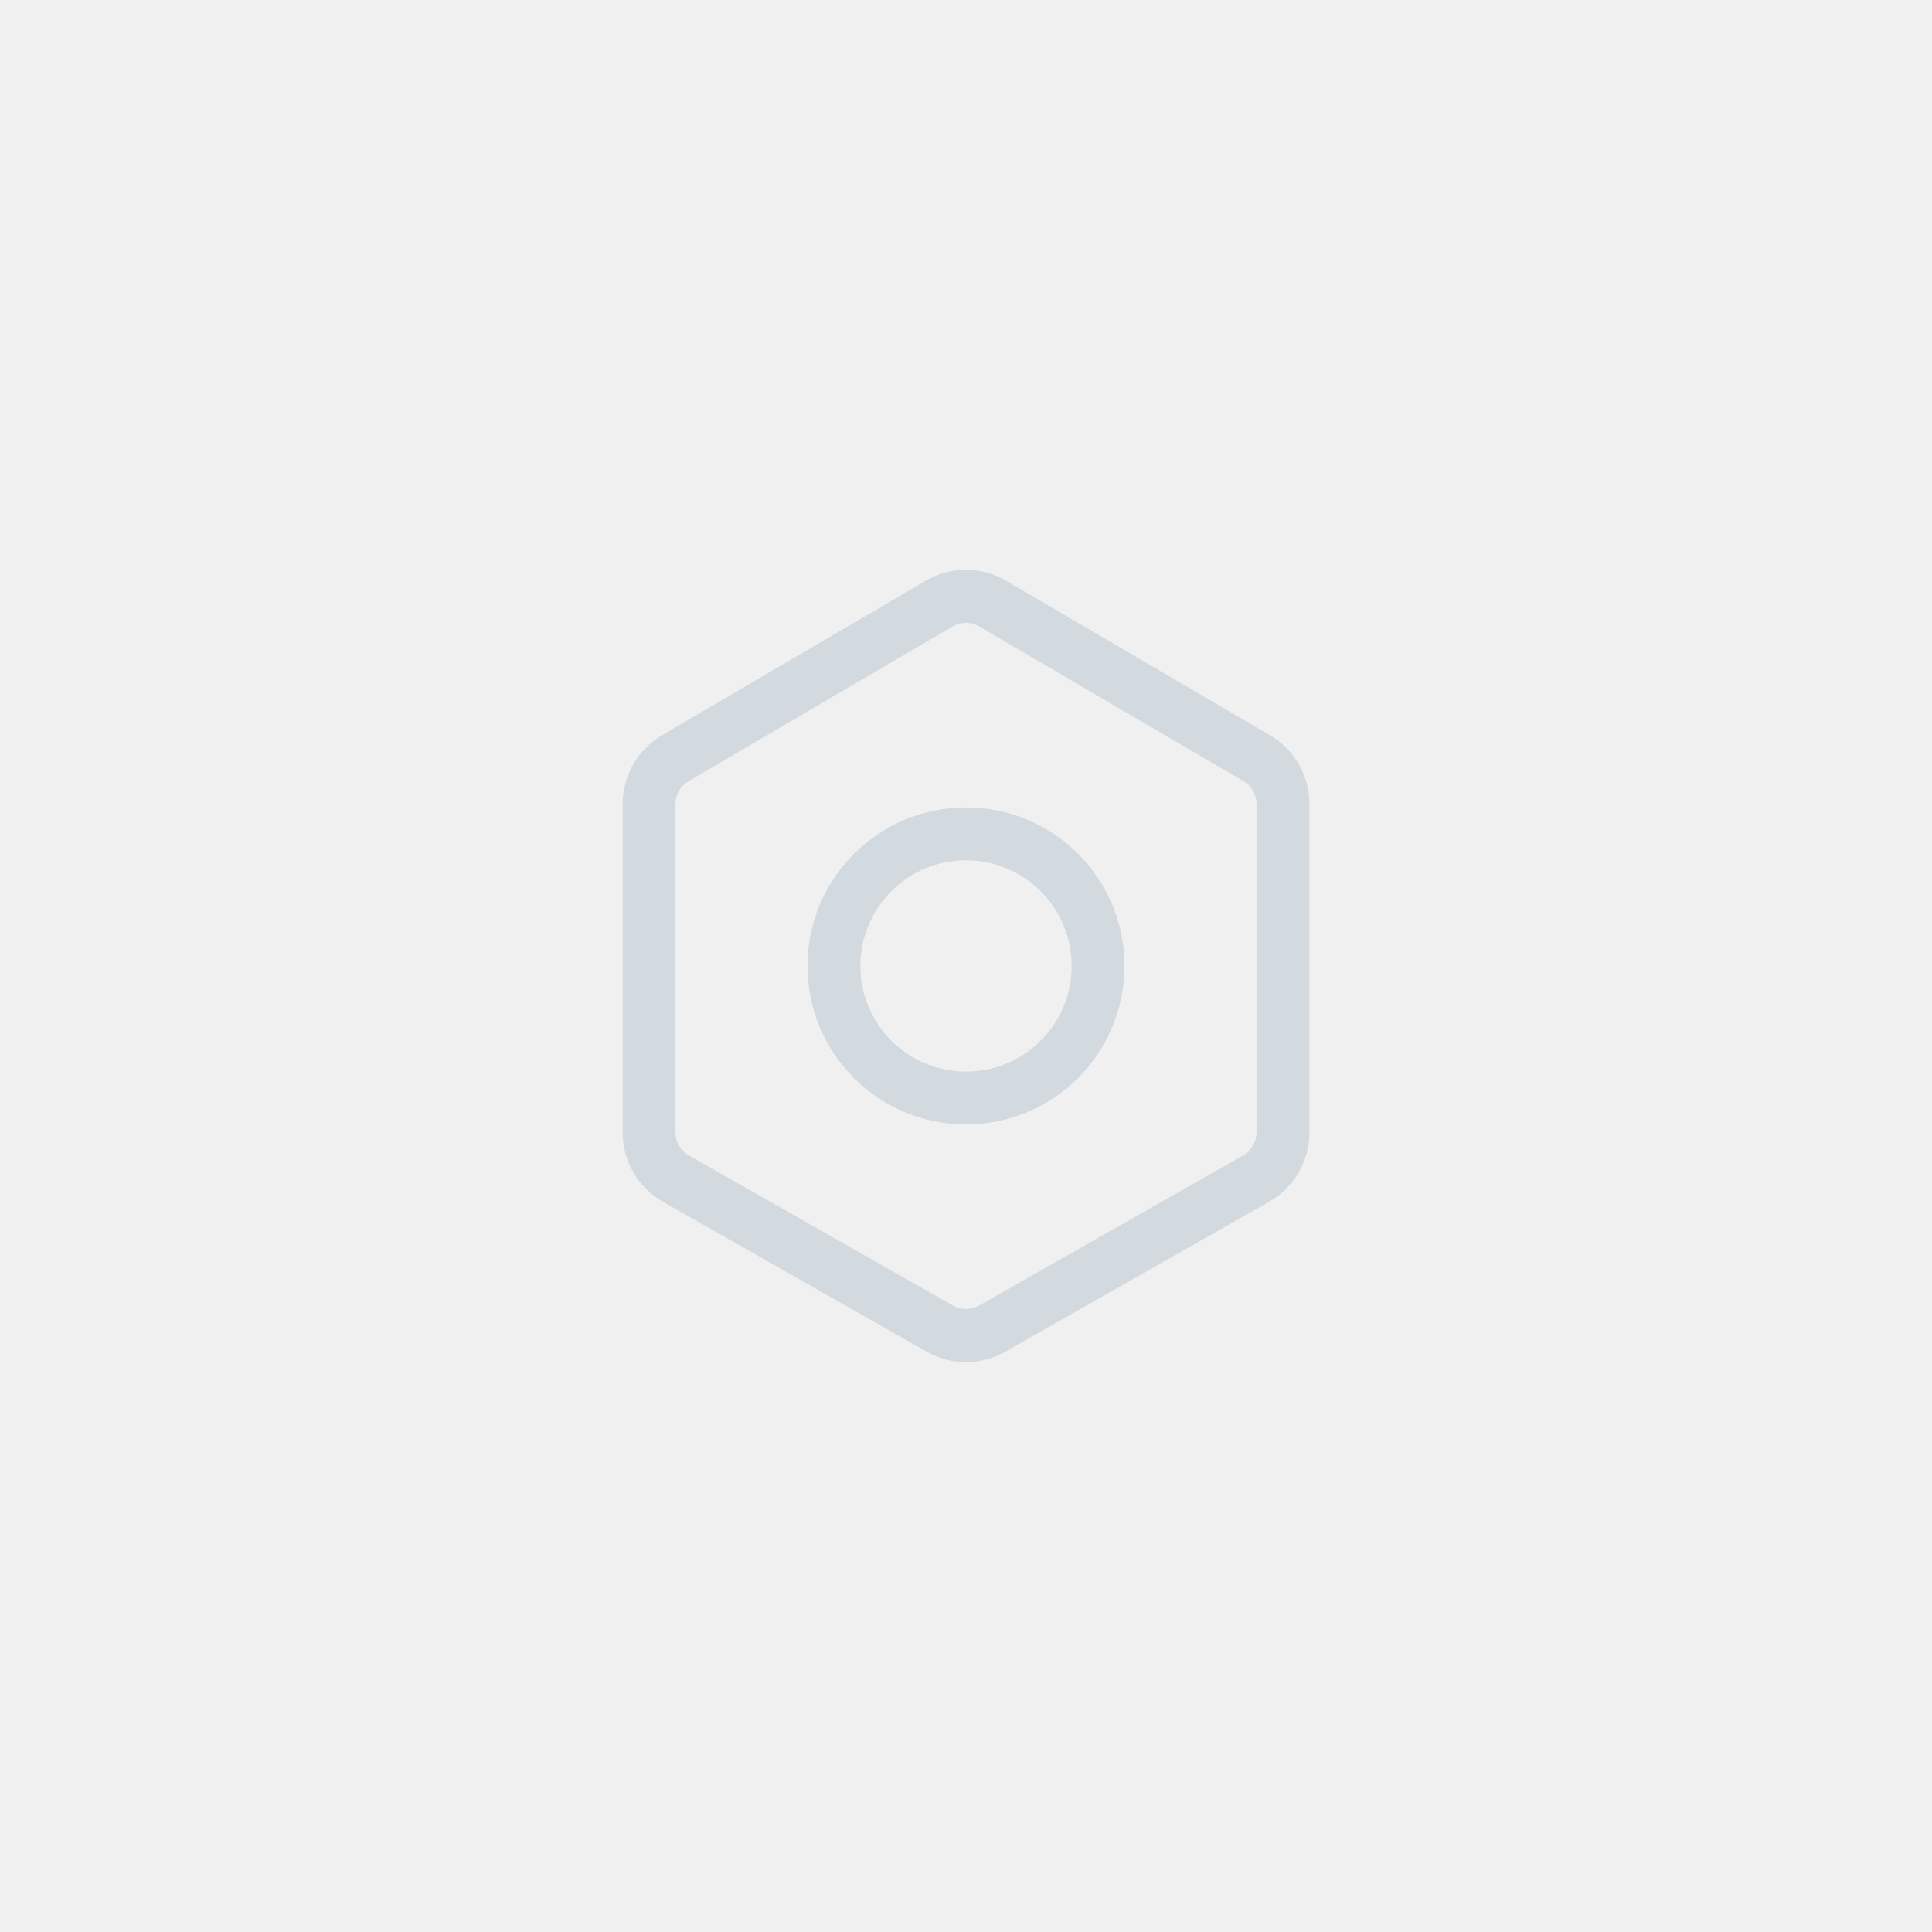
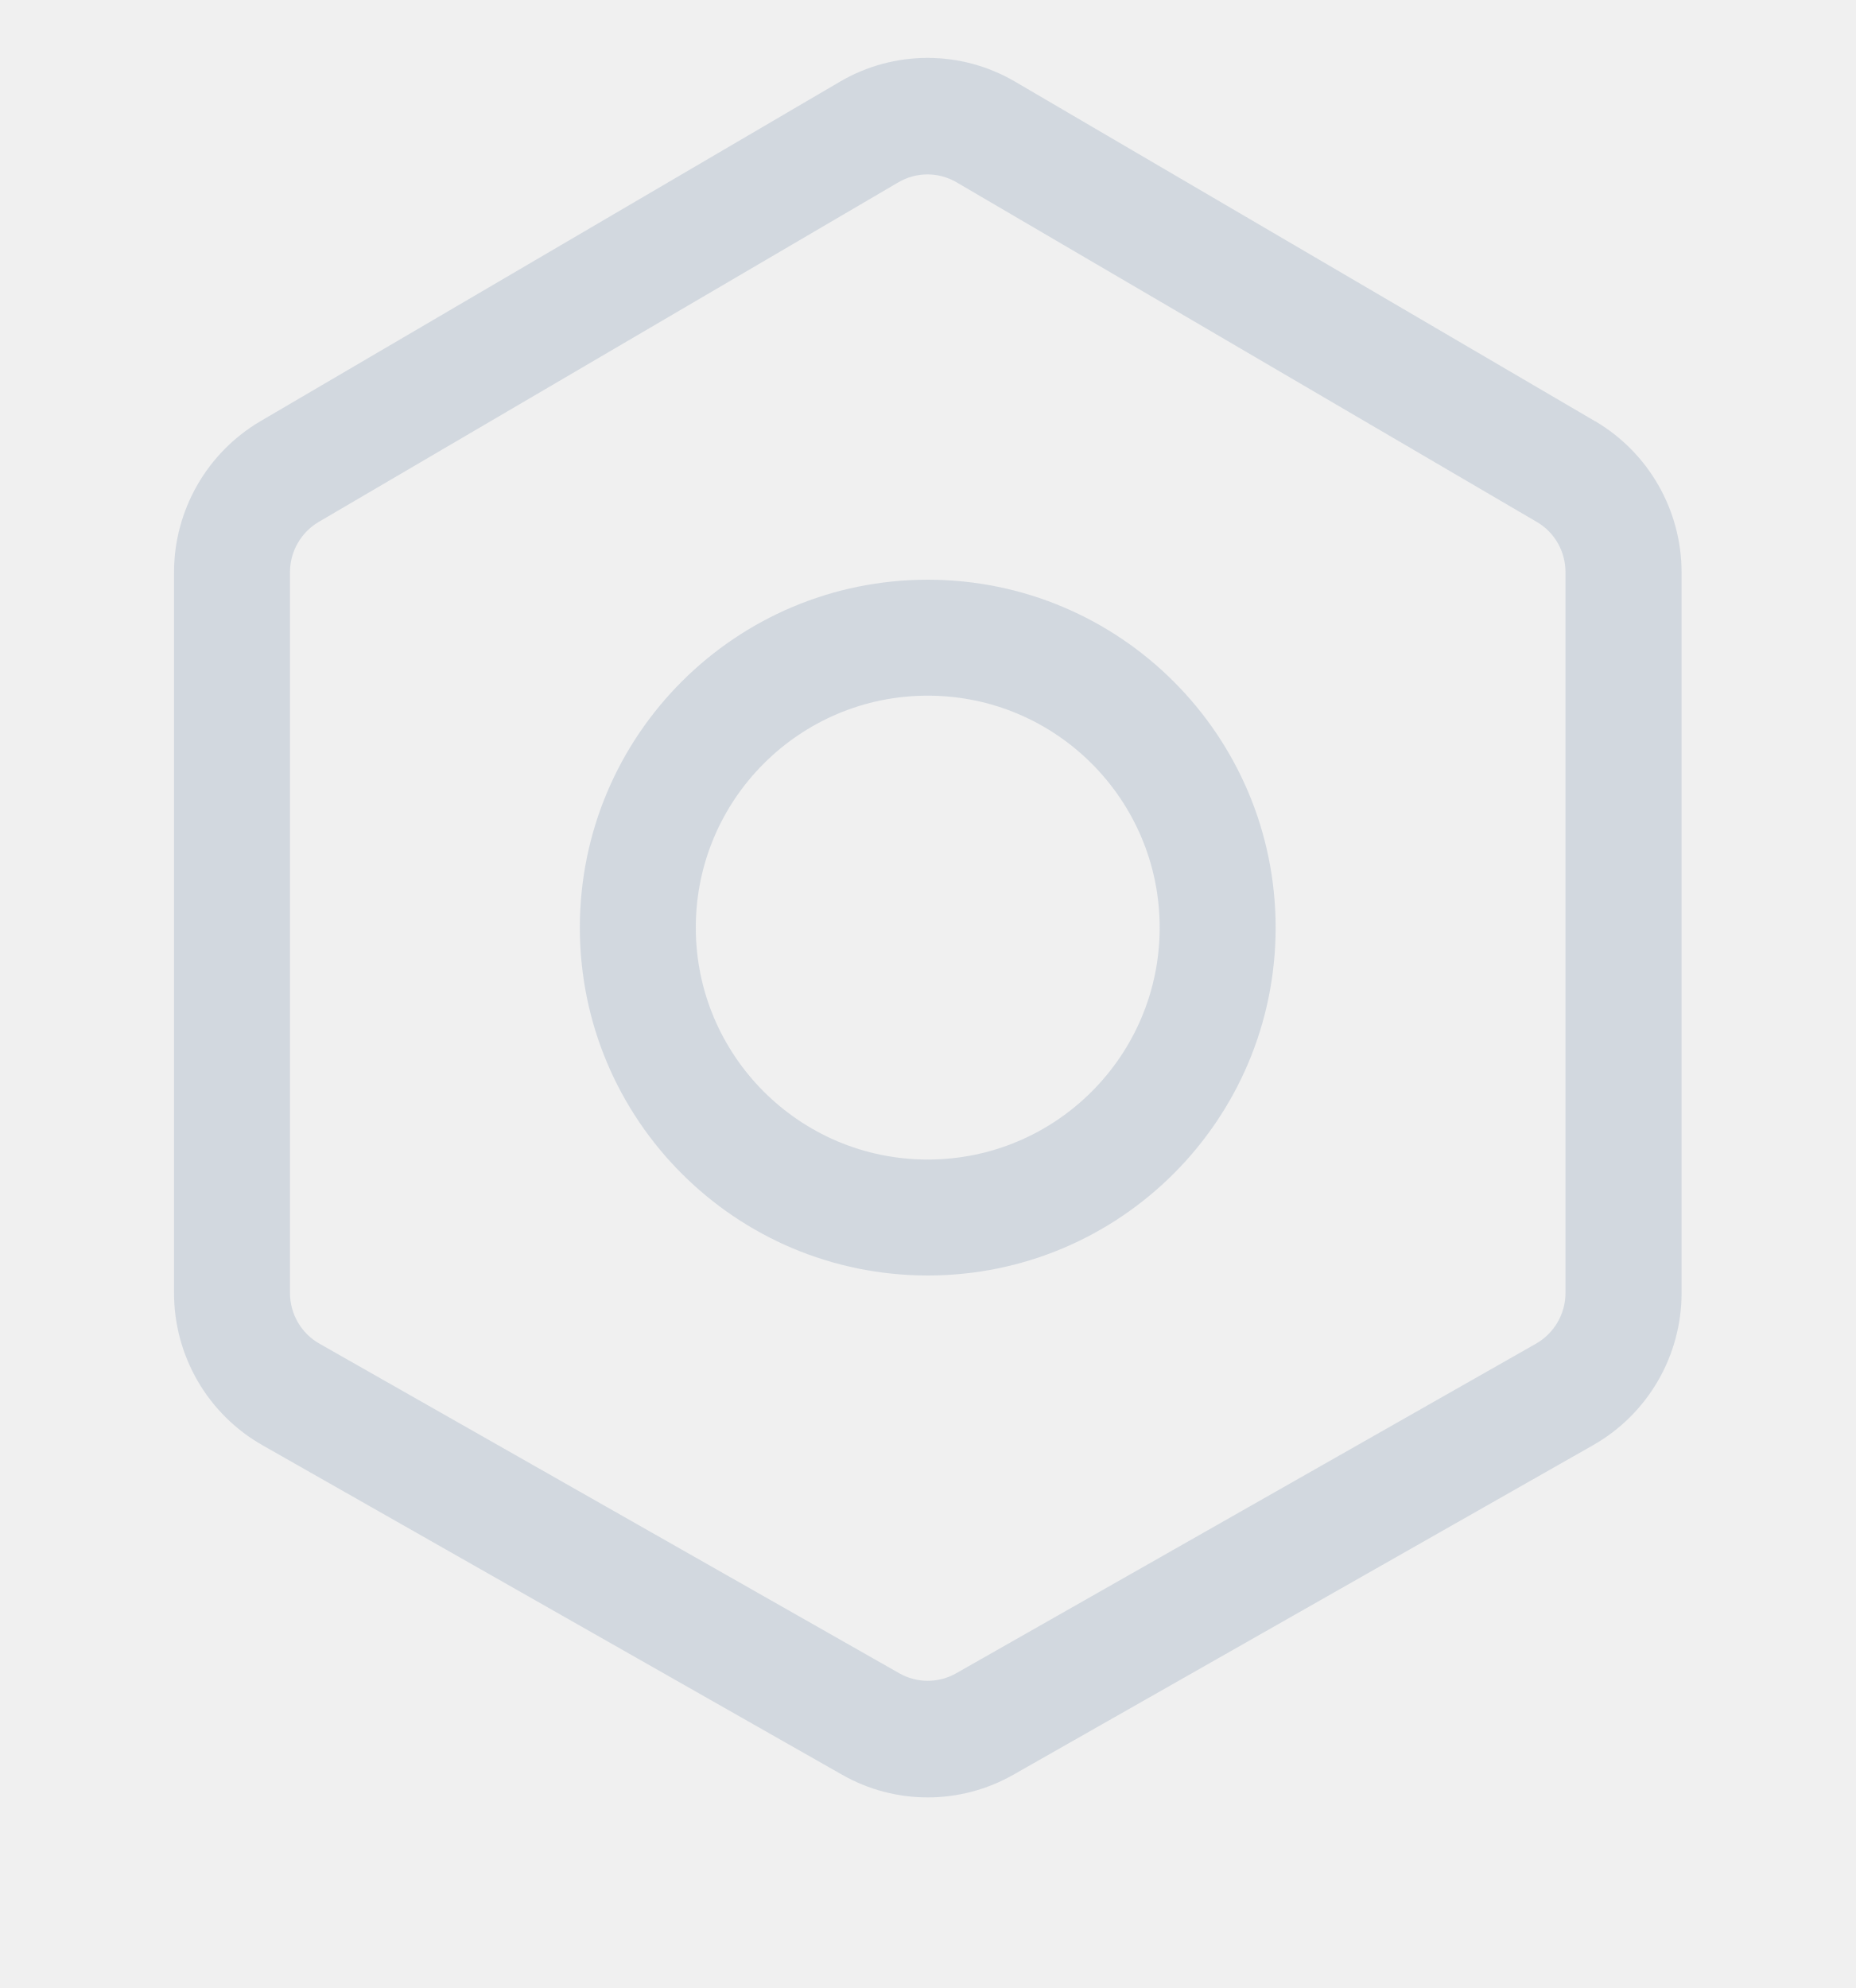
- <svg xmlns="http://www.w3.org/2000/svg" viewBox="0 0 32 32">
+ <svg xmlns="http://www.w3.org/2000/svg" viewBox="0 0 14 15">
  <filter id="a">
    <feColorMatrix in="SourceGraphic" type="matrix" values="0 0 0 0 0.603 0 0 0 0 0.652 0 0 0 0 0.715 0 0 0 1 0" />
  </filter>
  <filter id="b">
    <feColorMatrix in="SourceGraphic" type="matrix" values="0 0 0 0 0.454 0 0 0 0 0.49 0 0 0 0 0.533 0 0 0 1 0" />
  </filter>
  <filter id="c">
    <feColorMatrix in="SourceGraphic" type="matrix" values="0 0 0 0 0.454 0 0 0 0 0.49 0 0 0 0 0.533 0 0 0 1 0" />
  </filter>
-   <g fill="none" fill-rule="evenodd" filter="url(#a)" transform="translate(-747 -904)">
-     <g transform="translate(747 904)">
-       <path d="m0 0h32v32h-32z" fill="#000" opacity="0" />
-       <g filter="url(#b)" opacity=".813">
-         <g filter="url(#c)" transform="translate(9 9)">
-           <g fill-rule="nonzero">
-             <path d="m0 .875h14v14h-14z" fill="#3d4641" opacity="0" />
-             <path d="m12.035 3.178-4.376-2.562c-.408-.239-.913-.239-1.321 0l-4.373 2.562c-.404.238-.652.672-.652 1.141v5.437c0 .476.255.914.666 1.148l4.375 2.487c.4.228.891.228 1.292 0l4.375-2.487c.413-.235.667-.674.667-1.148v-5.437c0-.469-.248-.903-.652-1.141zm-.223 6.577c0 .158-.085.305-.222.383l-4.375 2.487c-.133.076-.297.076-.43 0l-4.375-2.487c-.138-.078-.222-.225-.222-.383v-5.437c0-.157.083-.301.217-.38l4.373-2.562c.136-.08.304-.08.44 0l4.377 2.562c.135.078.217.223.217.38zm-4.812-5.381c-1.45 0-2.625 1.175-2.625 2.625s1.175 2.625 2.625 2.625 2.625-1.175 2.625-2.625-1.175-2.625-2.625-2.625zm0 4.375c-.966 0-1.75-.784-1.75-1.75s.784-1.75 1.75-1.75 1.75.784 1.75 1.75-.784 1.75-1.75 1.75z" fill="#fff" />
-           </g>
+   <g fill="none" fill-rule="evenodd" filter="url(#a)" opacity=".813" transform="translate(-756 -913)">
+     <g filter="url(#b)" transform="translate(756 913)">
+       <g filter="url(#c)">
+         <g fill-rule="nonzero">
+           <path d="m0 .875h14v14h-14z" fill="#3d4641" opacity="0" />
+           <path d="m12.035 3.178-4.376-2.562c-.408-.239-.913-.239-1.321 0l-4.373 2.562c-.404.238-.652.672-.652 1.141v5.437c0 .476.255.914.666 1.148l4.375 2.487c.4.228.891.228 1.292 0l4.375-2.487c.413-.235.667-.674.667-1.148v-5.437c0-.469-.248-.903-.652-1.141zm-.223 6.577c0 .158-.085.305-.222.383l-4.375 2.487c-.133.076-.297.076-.43 0l-4.375-2.487c-.138-.078-.222-.225-.222-.383v-5.437c0-.157.083-.301.217-.38l4.373-2.562c.136-.08.304-.08.44 0l4.377 2.562c.135.078.217.223.217.38zm-4.812-5.381c-1.45 0-2.625 1.175-2.625 2.625s1.175 2.625 2.625 2.625 2.625-1.175 2.625-2.625-1.175-2.625-2.625-2.625zm0 4.375c-.966 0-1.75-.784-1.75-1.75s.784-1.75 1.75-1.75 1.75.784 1.75 1.75-.784 1.75-1.75 1.75z" fill="#fff" />
        </g>
      </g>
    </g>
  </g>
</svg>
